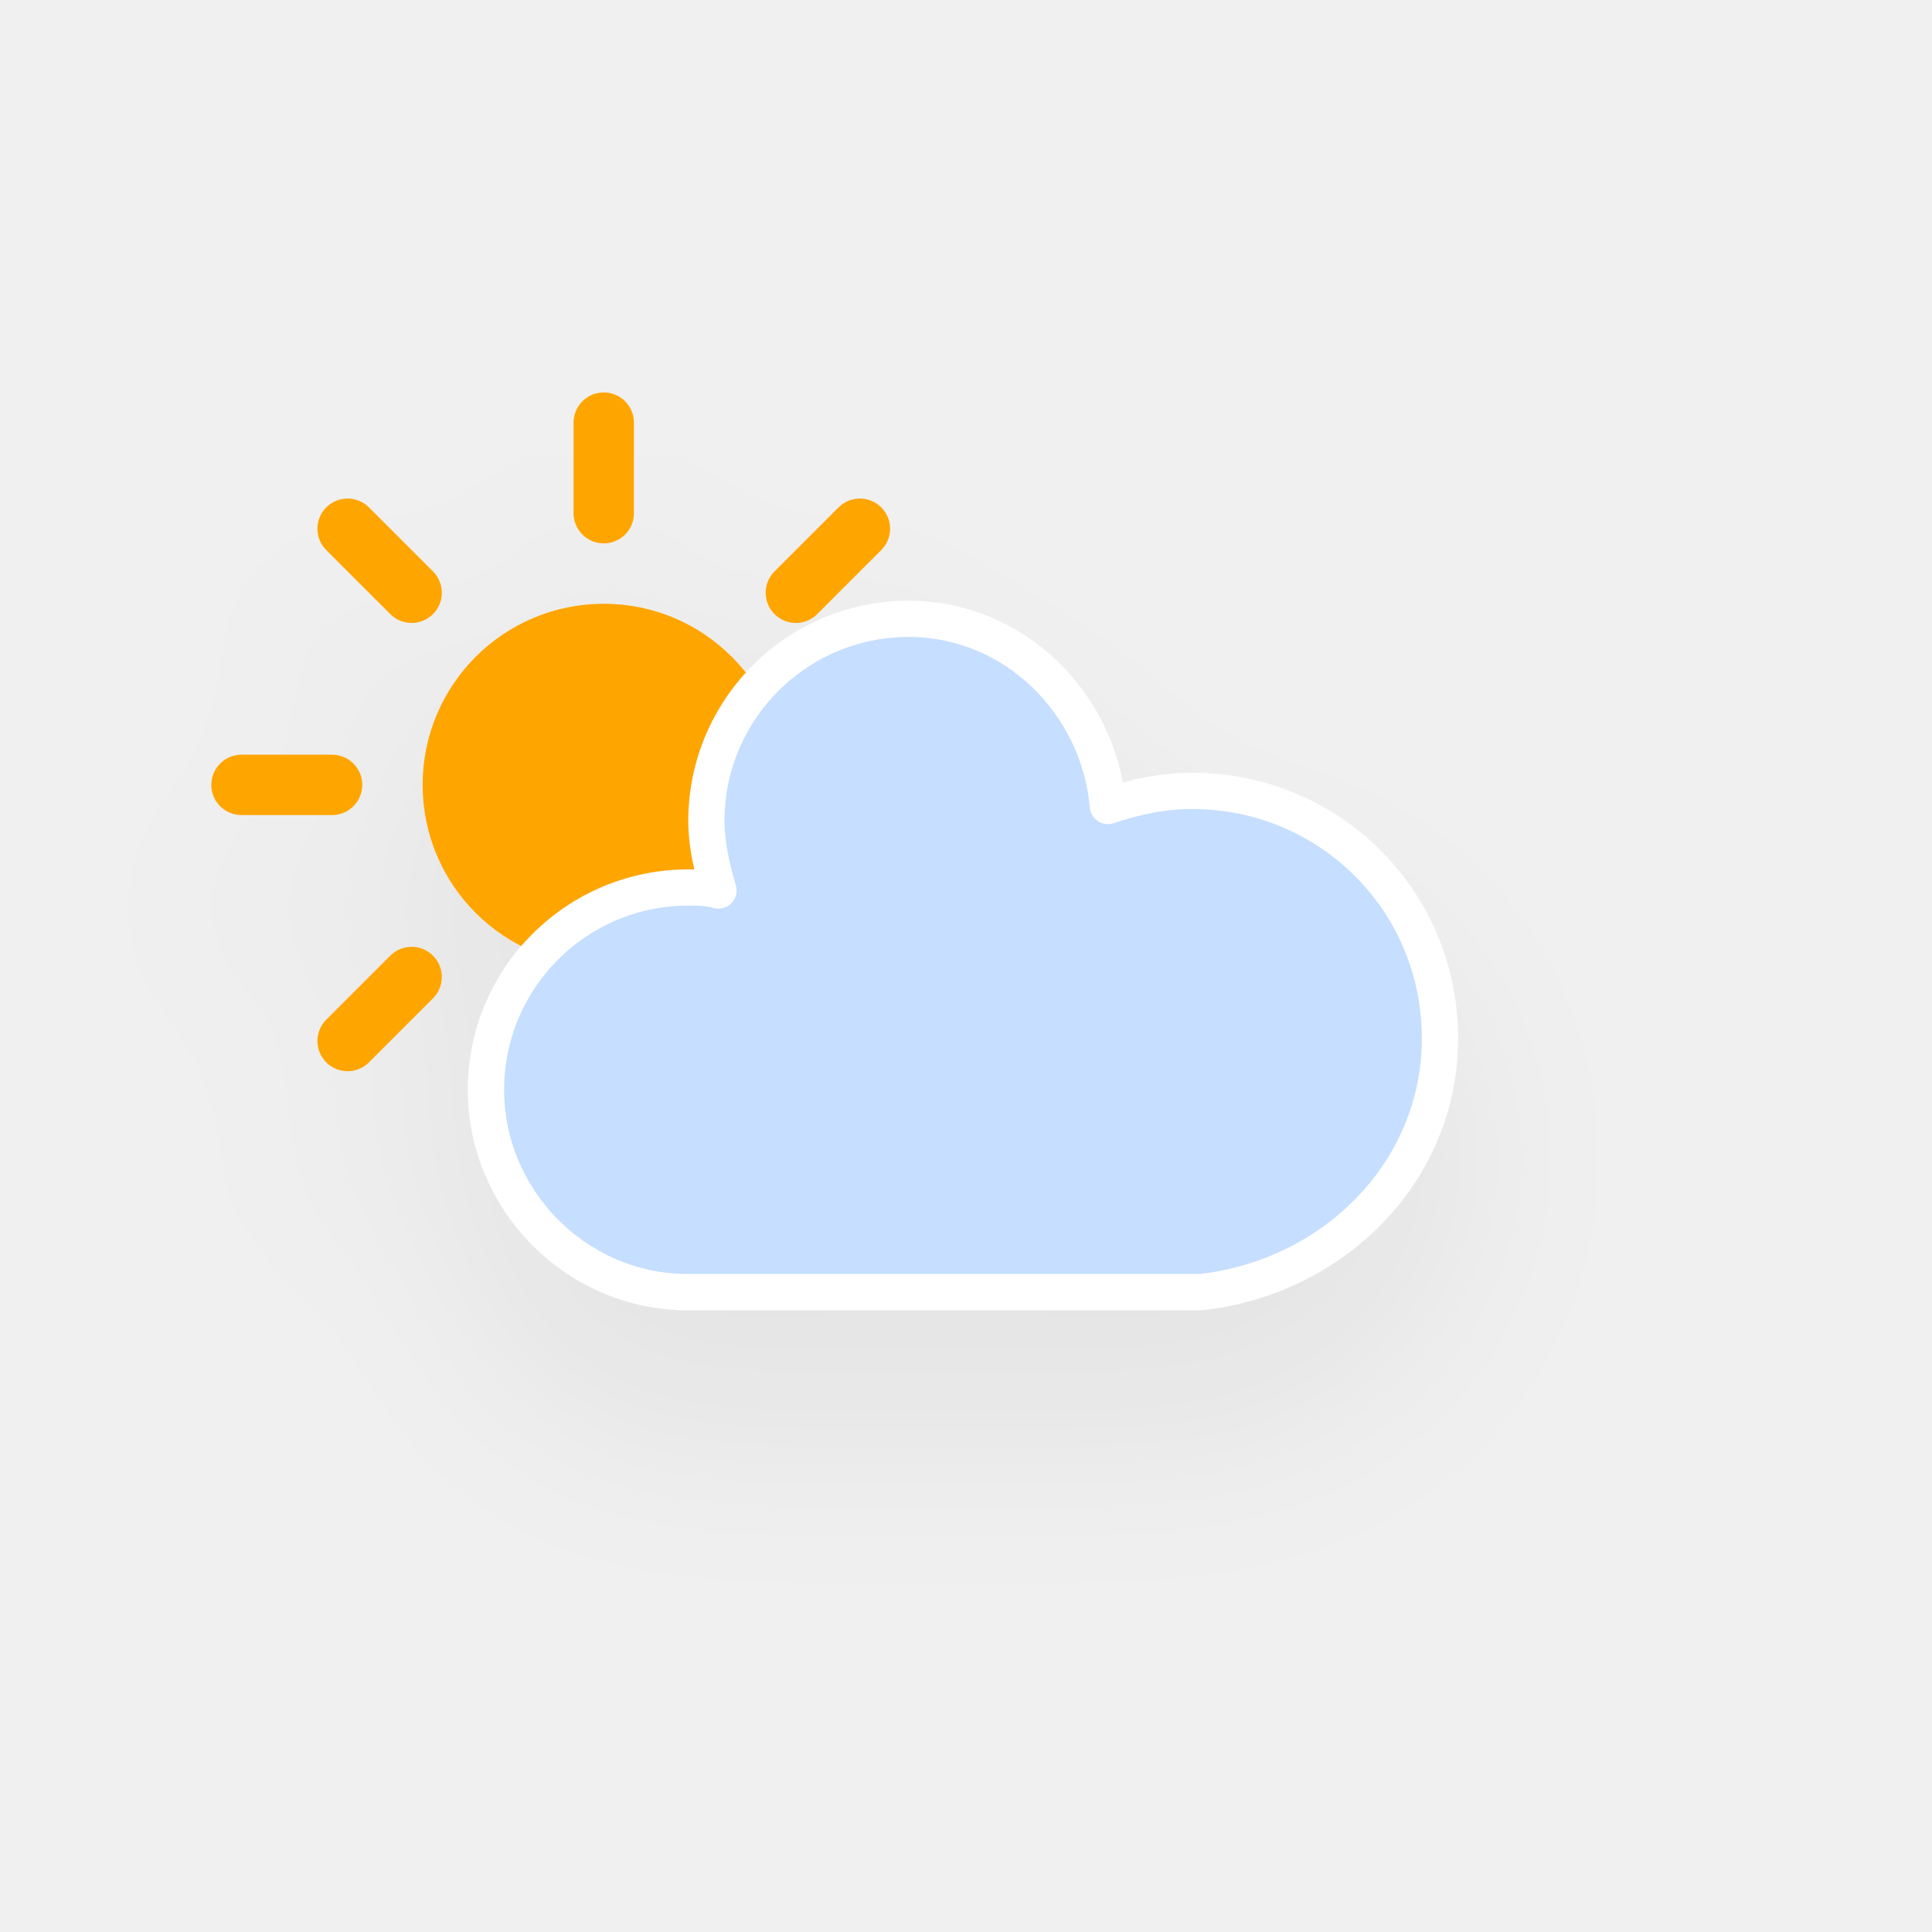
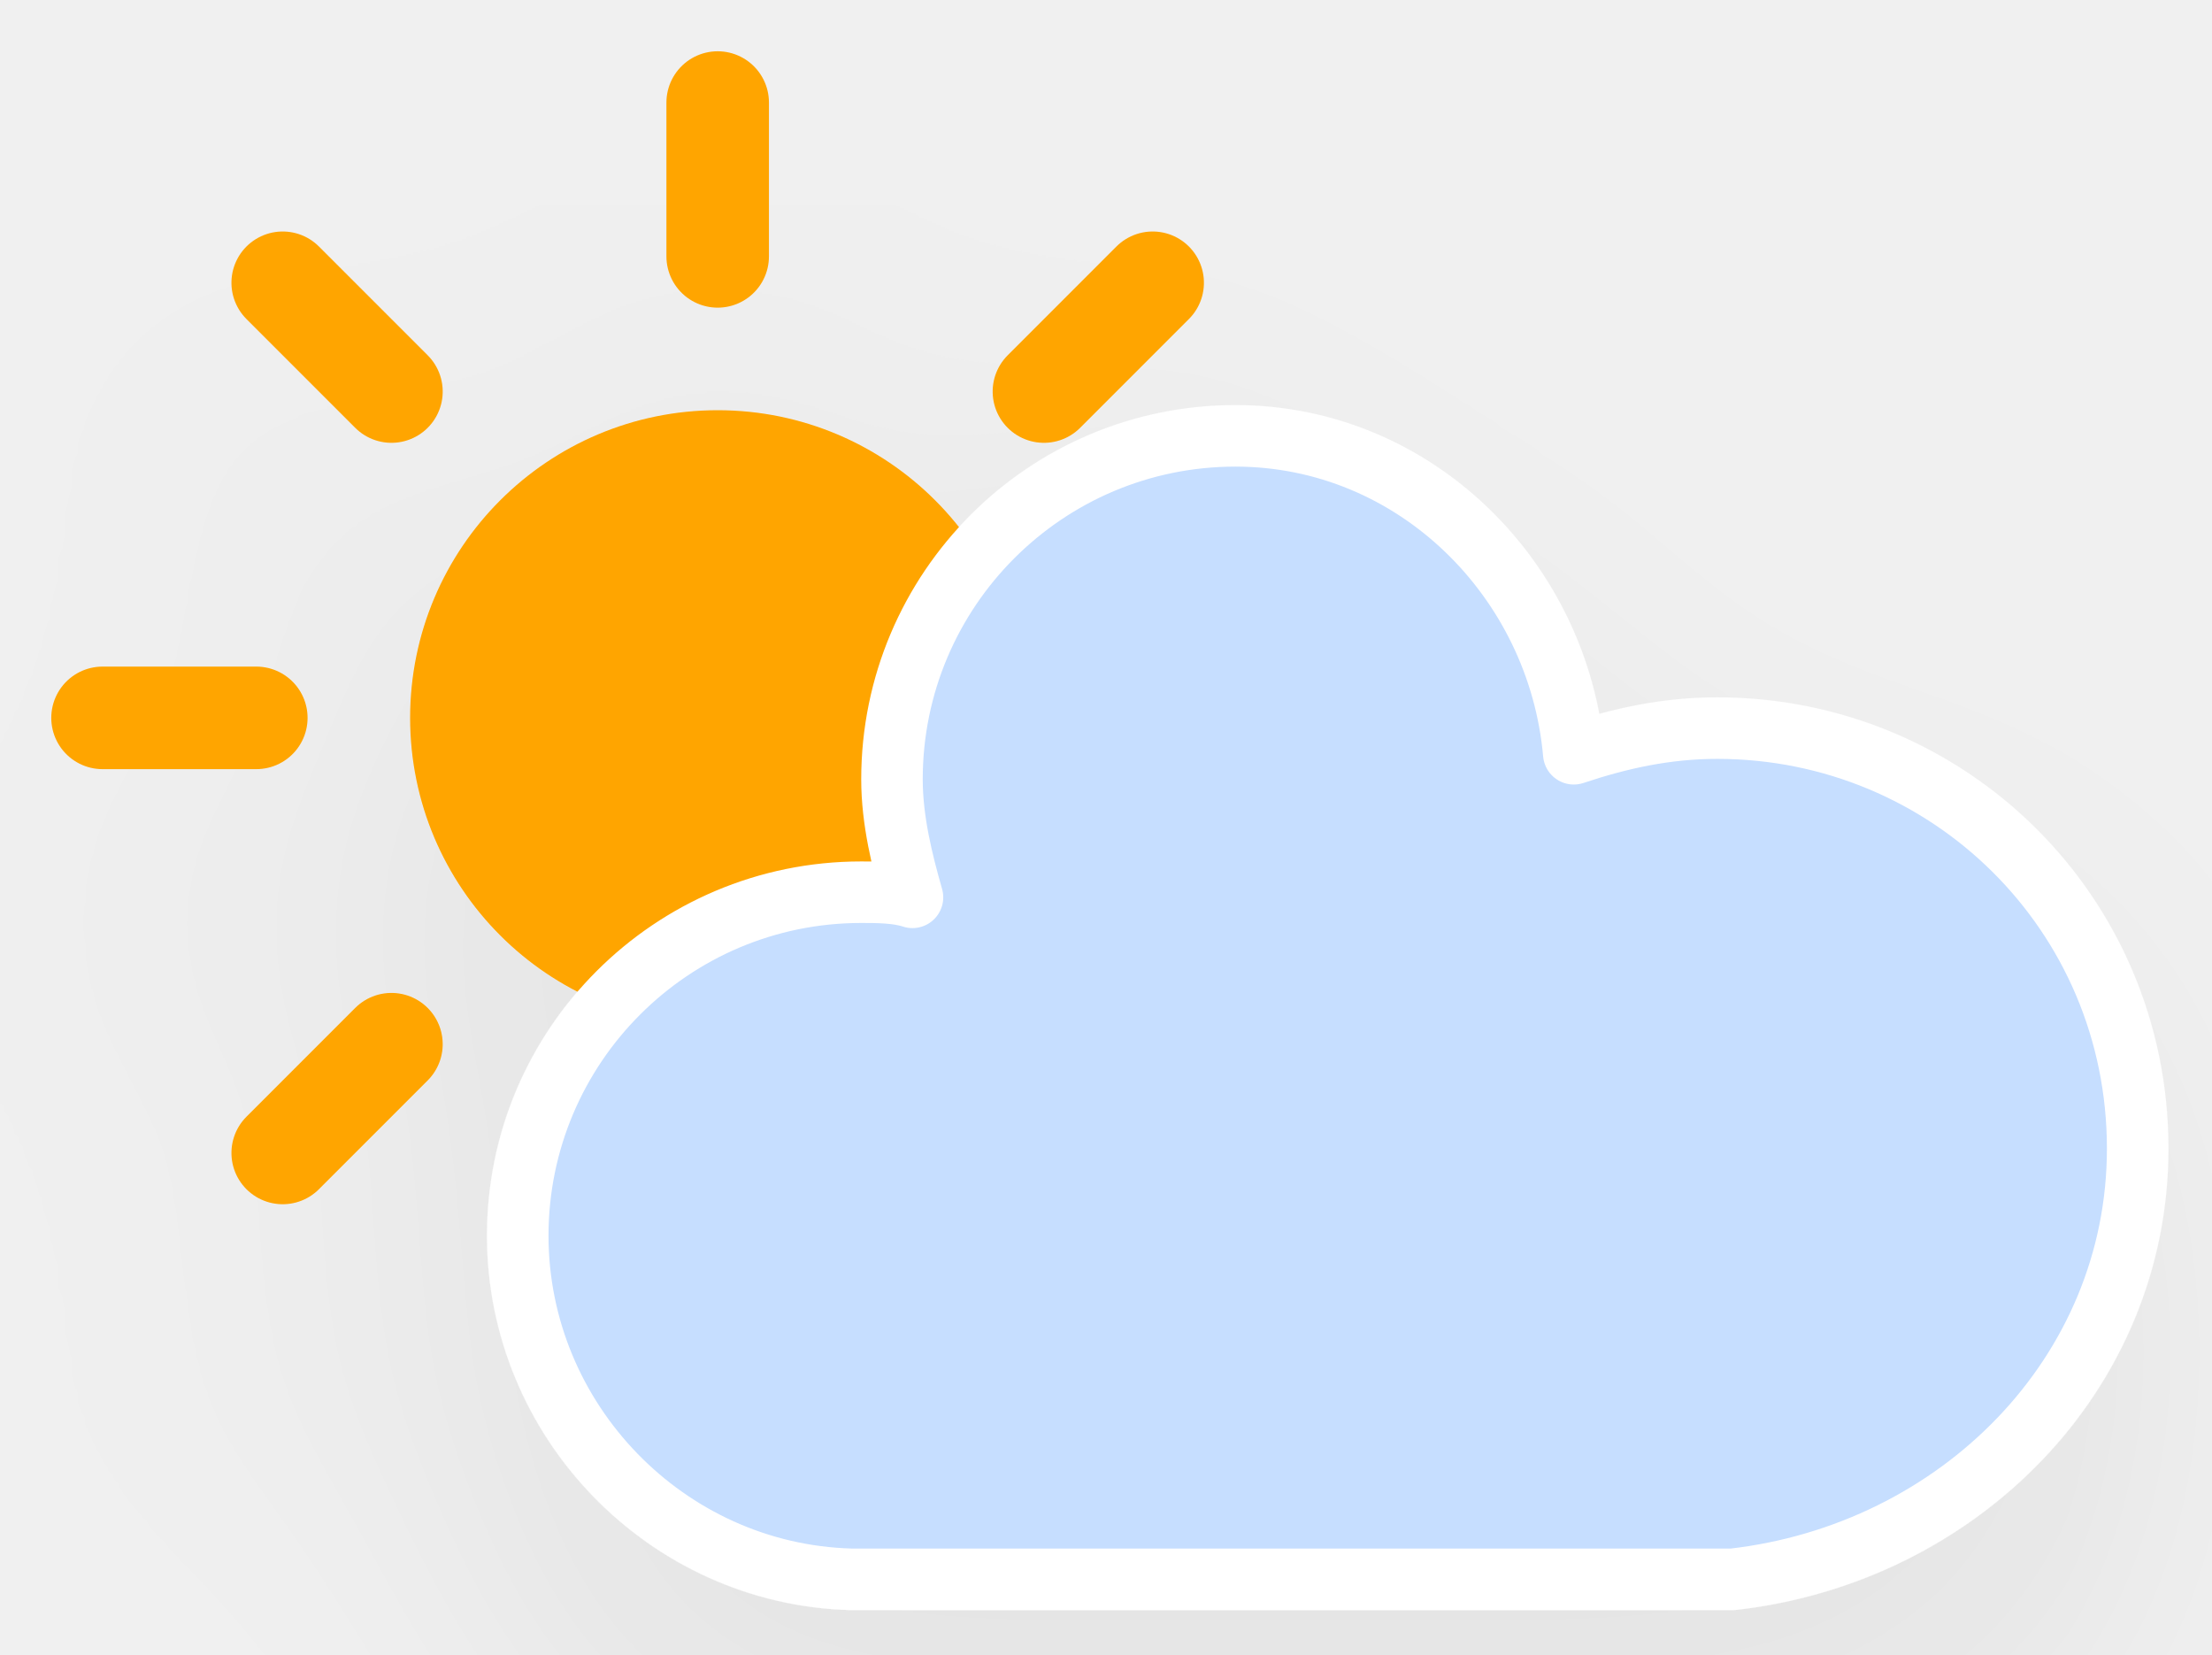
- <svg xmlns="http://www.w3.org/2000/svg" version="1.1" width="64" height="64" viewbox="0 0 64 64">
+ <svg xmlns="http://www.w3.org/2000/svg" version="1.1" viewbox="0 0 64 64" viewBox="6 12 43.15 32.27">
  <defs>
    <filter id="blur" width="200%" height="200%">
      <feGaussianBlur in="SourceAlpha" stdDeviation="3" />
      <feOffset dx="0" dy="4" result="offsetblur" />
      <feComponentTransfer>
        <feFuncA type="linear" slope="0.05" />
      </feComponentTransfer>
      <feMerge>
        <feMergeNode />
        <feMergeNode in="SourceGraphic" />
      </feMerge>
    </filter>
  </defs>
  <g filter="url(#blur)" id="cloudy-day-1">
    <g transform="translate(20,10)">
      <g transform="translate(0,16)">
        <g class="am-weather-sun">
          <g>
            <line fill="none" stroke="orange" stroke-linecap="round" stroke-width="2" transform="translate(0,9)" x1="0" x2="0" y1="0" y2="3" />
          </g>
          <g transform="rotate(45)">
            <line fill="none" stroke="orange" stroke-linecap="round" stroke-width="2" transform="translate(0,9)" x1="0" x2="0" y1="0" y2="3" />
          </g>
          <g transform="rotate(90)">
            <line fill="none" stroke="orange" stroke-linecap="round" stroke-width="2" transform="translate(0,9)" x1="0" x2="0" y1="0" y2="3" />
          </g>
          <g transform="rotate(135)">
            <line fill="none" stroke="orange" stroke-linecap="round" stroke-width="2" transform="translate(0,9)" x1="0" x2="0" y1="0" y2="3" />
          </g>
          <g transform="rotate(180)">
            <line fill="none" stroke="orange" stroke-linecap="round" stroke-width="2" transform="translate(0,9)" x1="0" x2="0" y1="0" y2="3" />
          </g>
          <g transform="rotate(225)">
            <line fill="none" stroke="orange" stroke-linecap="round" stroke-width="2" transform="translate(0,9)" x1="0" x2="0" y1="0" y2="3" />
          </g>
          <g transform="rotate(270)">
            <line fill="none" stroke="orange" stroke-linecap="round" stroke-width="2" transform="translate(0,9)" x1="0" x2="0" y1="0" y2="3" />
          </g>
          <g transform="rotate(315)">
            <line fill="none" stroke="orange" stroke-linecap="round" stroke-width="2" transform="translate(0,9)" x1="0" x2="0" y1="0" y2="3" />
          </g>
        </g>
        <circle cx="0" cy="0" fill="orange" r="5" stroke="orange" stroke-width="2" />
      </g>
      <g class="am-weather-cloud-2">
        <path d="M47.7,35.4c0-4.6-3.7-8.2-8.2-8.2c-1,0-1.9,0.2-2.8,0.5c-0.3-3.4-3.1-6.2-6.6-6.2c-3.7,0-6.7,3-6.7,6.7c0,0.8,0.2,1.6,0.4,2.3    c-0.3-0.1-0.7-0.1-1-0.1c-3.7,0-6.7,3-6.7,6.7c0,3.6,2.9,6.6,6.5,6.7l17.2,0C44.2,43.3,47.7,39.8,47.7,35.4z" fill="#C6DEFF" stroke="white" stroke-linejoin="round" stroke-width="1.2" transform="translate(-20,-11)" />
      </g>
    </g>
  </g>
</svg>
